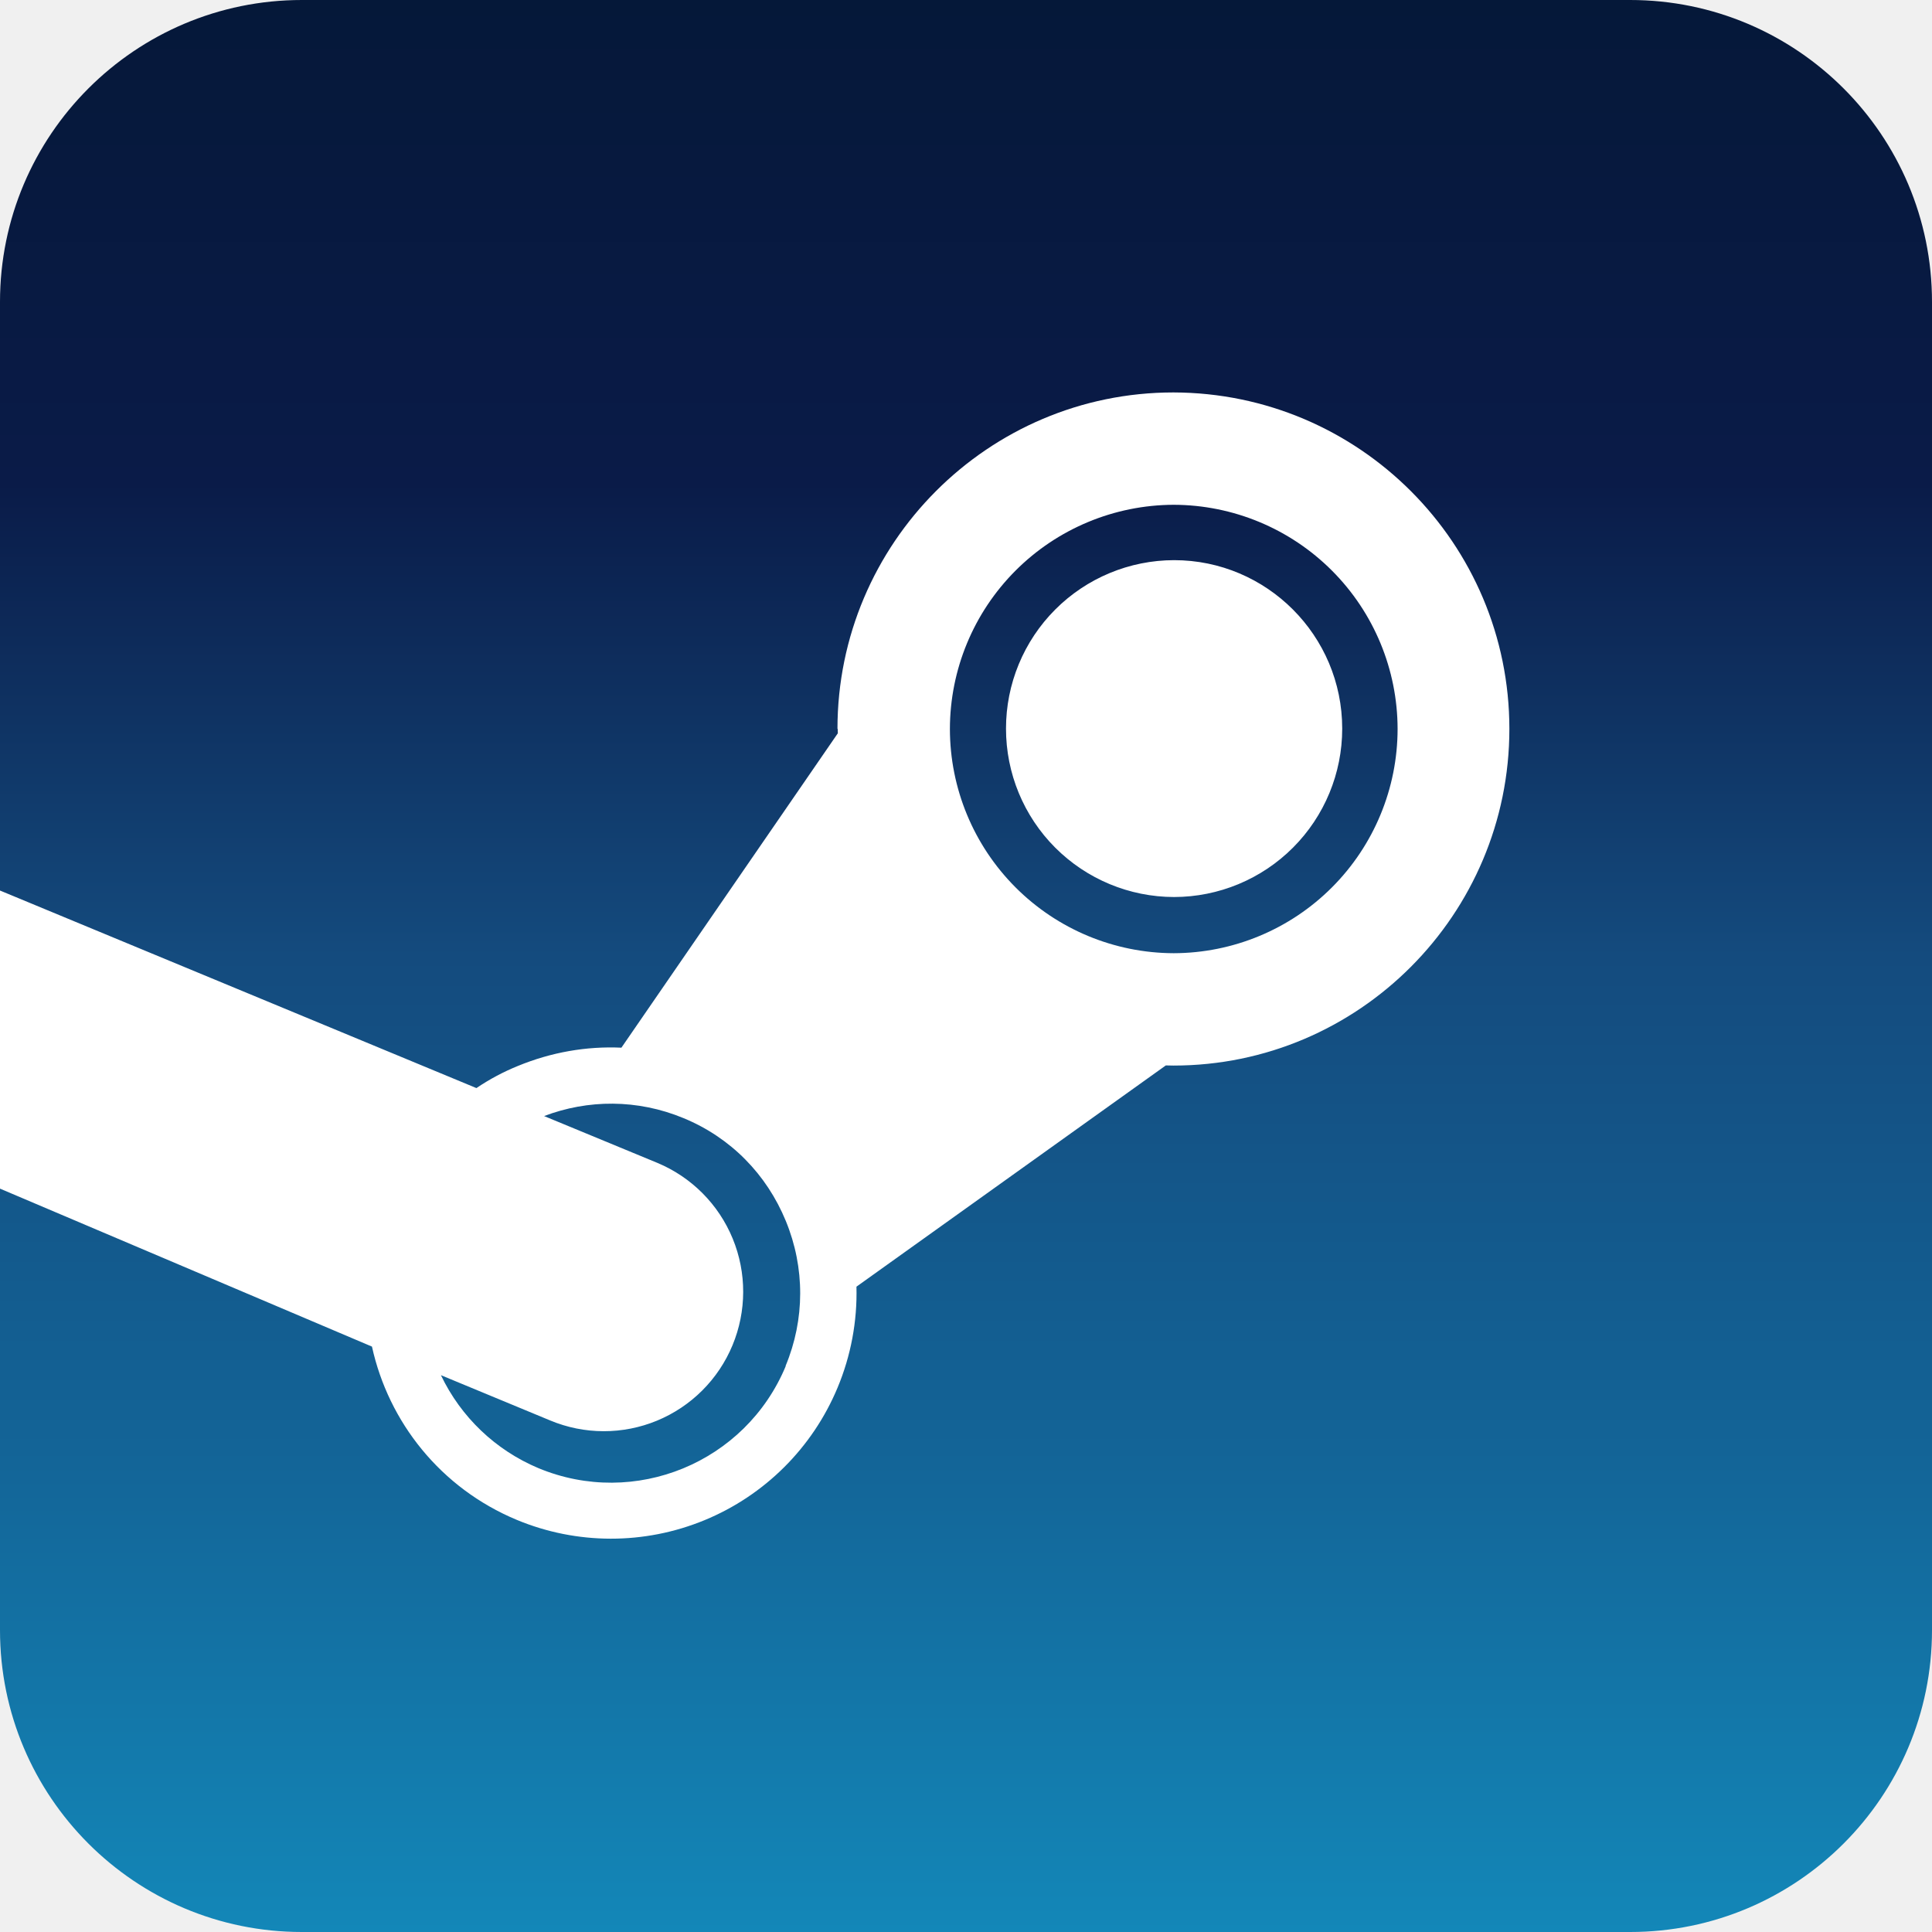
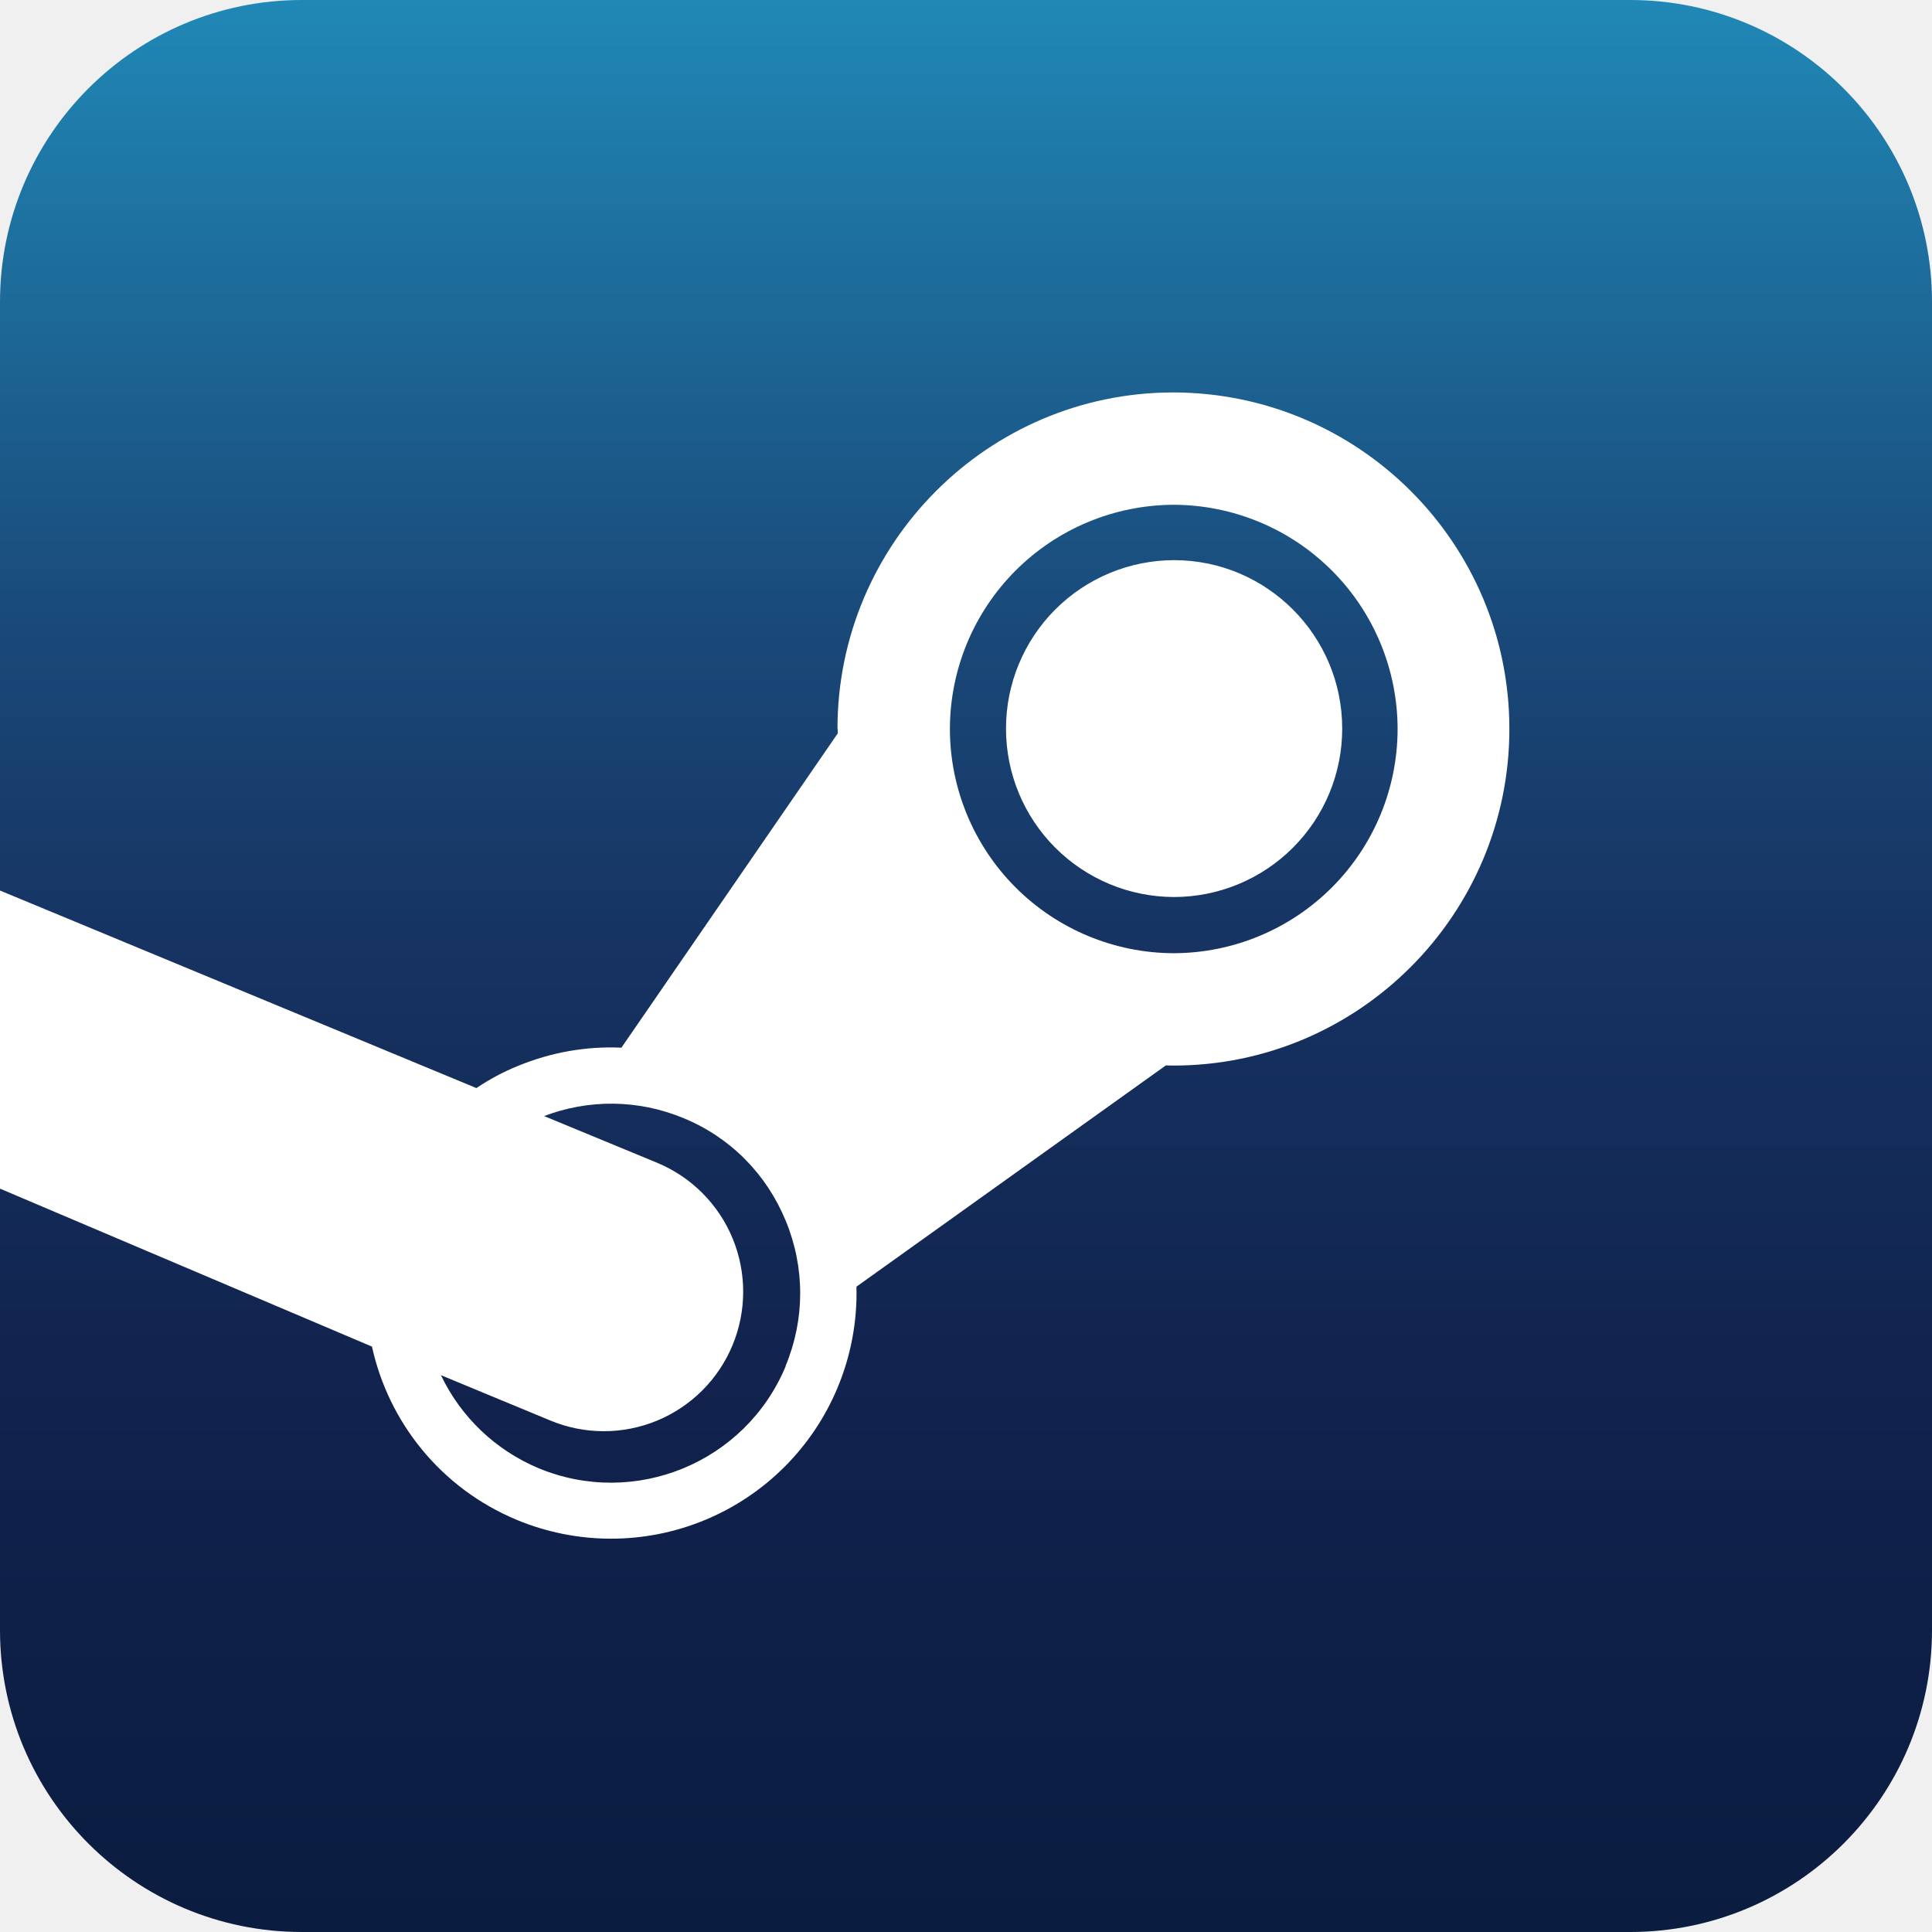
<svg xmlns="http://www.w3.org/2000/svg" width="256" height="256" title="Steam" viewBox="0 0 256 256" fill="none">
  <rect width="256" height="256" rx="40" fill="url(#linearGradient)" />
  <path d="M111.005 96.585L111.016 97.164L82.34 138.823C77.696 138.611 73.038 139.427 68.614 141.248C66.688 142.03 64.849 143.012 63.127 144.177L1.46329e-05 118C1.46329e-05 118 0 140.5 0 157.5L49.287 178.431C51.485 188.422 58.37 197.183 68.485 201.394C76.443 204.701 85.388 204.714 93.356 201.43C101.324 198.146 107.662 191.835 110.979 183.881C112.749 179.644 113.603 175.081 113.485 170.491L154.477 141.174L155.484 141.193C180.04 141.193 200 121.174 200 96.585C200 71.996 180.077 52.051 155.484 52C130.939 52 110.968 71.996 110.968 96.585H111.005ZM104.12 181.002C98.795 193.82 84.102 199.852 71.331 194.531C65.664 192.149 61.07 187.767 58.425 182.218L72.917 188.224C75.156 189.156 77.556 189.638 79.981 189.642C82.406 189.646 84.808 189.172 87.049 188.247C89.291 187.322 91.328 185.965 93.045 184.252C94.762 182.54 96.125 180.506 97.055 178.267C98.939 173.742 98.951 168.654 97.086 164.121C95.222 159.589 91.634 155.981 87.112 154.091L72.096 147.884C77.876 145.686 84.446 145.613 90.591 148.166C96.817 150.74 101.578 155.589 104.127 161.79C106.676 167.99 106.662 174.828 104.091 181.002M155.524 126.305C147.656 126.284 140.116 123.145 134.558 117.576C128.999 112.007 125.874 104.461 125.867 96.593C125.876 88.725 129.001 81.182 134.56 75.614C140.119 70.047 147.657 66.909 155.524 66.887C163.393 66.907 170.933 70.044 176.494 75.612C182.054 81.18 185.181 88.724 185.189 96.593C185.183 104.463 182.057 112.009 176.496 117.578C170.936 123.148 163.394 126.286 155.524 126.305ZM133.301 96.545C133.297 90.633 135.639 84.961 139.815 80.775C143.99 76.589 149.656 74.233 155.568 74.223C167.856 74.223 177.85 84.221 177.85 96.545C177.853 102.458 175.508 108.131 171.329 112.315C167.151 116.5 161.482 118.854 155.568 118.86C149.657 118.851 143.991 116.496 139.815 112.312C135.639 108.127 133.298 102.457 133.301 96.545Z" fill="white" />
-   <linearGradient id="linearGradient" x1="128" y1="0" x2="128" y2="256" gradientUnits="userSpaceOnUse">
-     <stop stop-color="#051839" />
-     <stop offset="0.25" stop-color="#0A1B48" />
-     <stop offset="0.495" stop-color="#144B7E" />
-     <stop offset="0.75" stop-color="#136497" />
-     <stop offset="1" stop-color="#1387B8" />
+   <linearGradient id="linearGradient" x1="0" y1="0" x2="1" y2="0" gradientUnits="userSpaceOnUse" gradientTransform="rotate(90 64 64)scale(255.884)">
+     <stop offset="0" style="stop-color:#2089b7;stop-opacity:1" />
+     <stop offset=".32" style="stop-color:#194a7a;stop-opacity:1" />
+     <stop offset=".49" style="stop-color:#163362;stop-opacity:1" />
+     <stop offset=".71" style="stop-color:#11234e;stop-opacity:1" />
+     <stop offset="1" style="stop-color:#0a1c3f;stop-opacity:1" />
  </linearGradient>
</svg>
